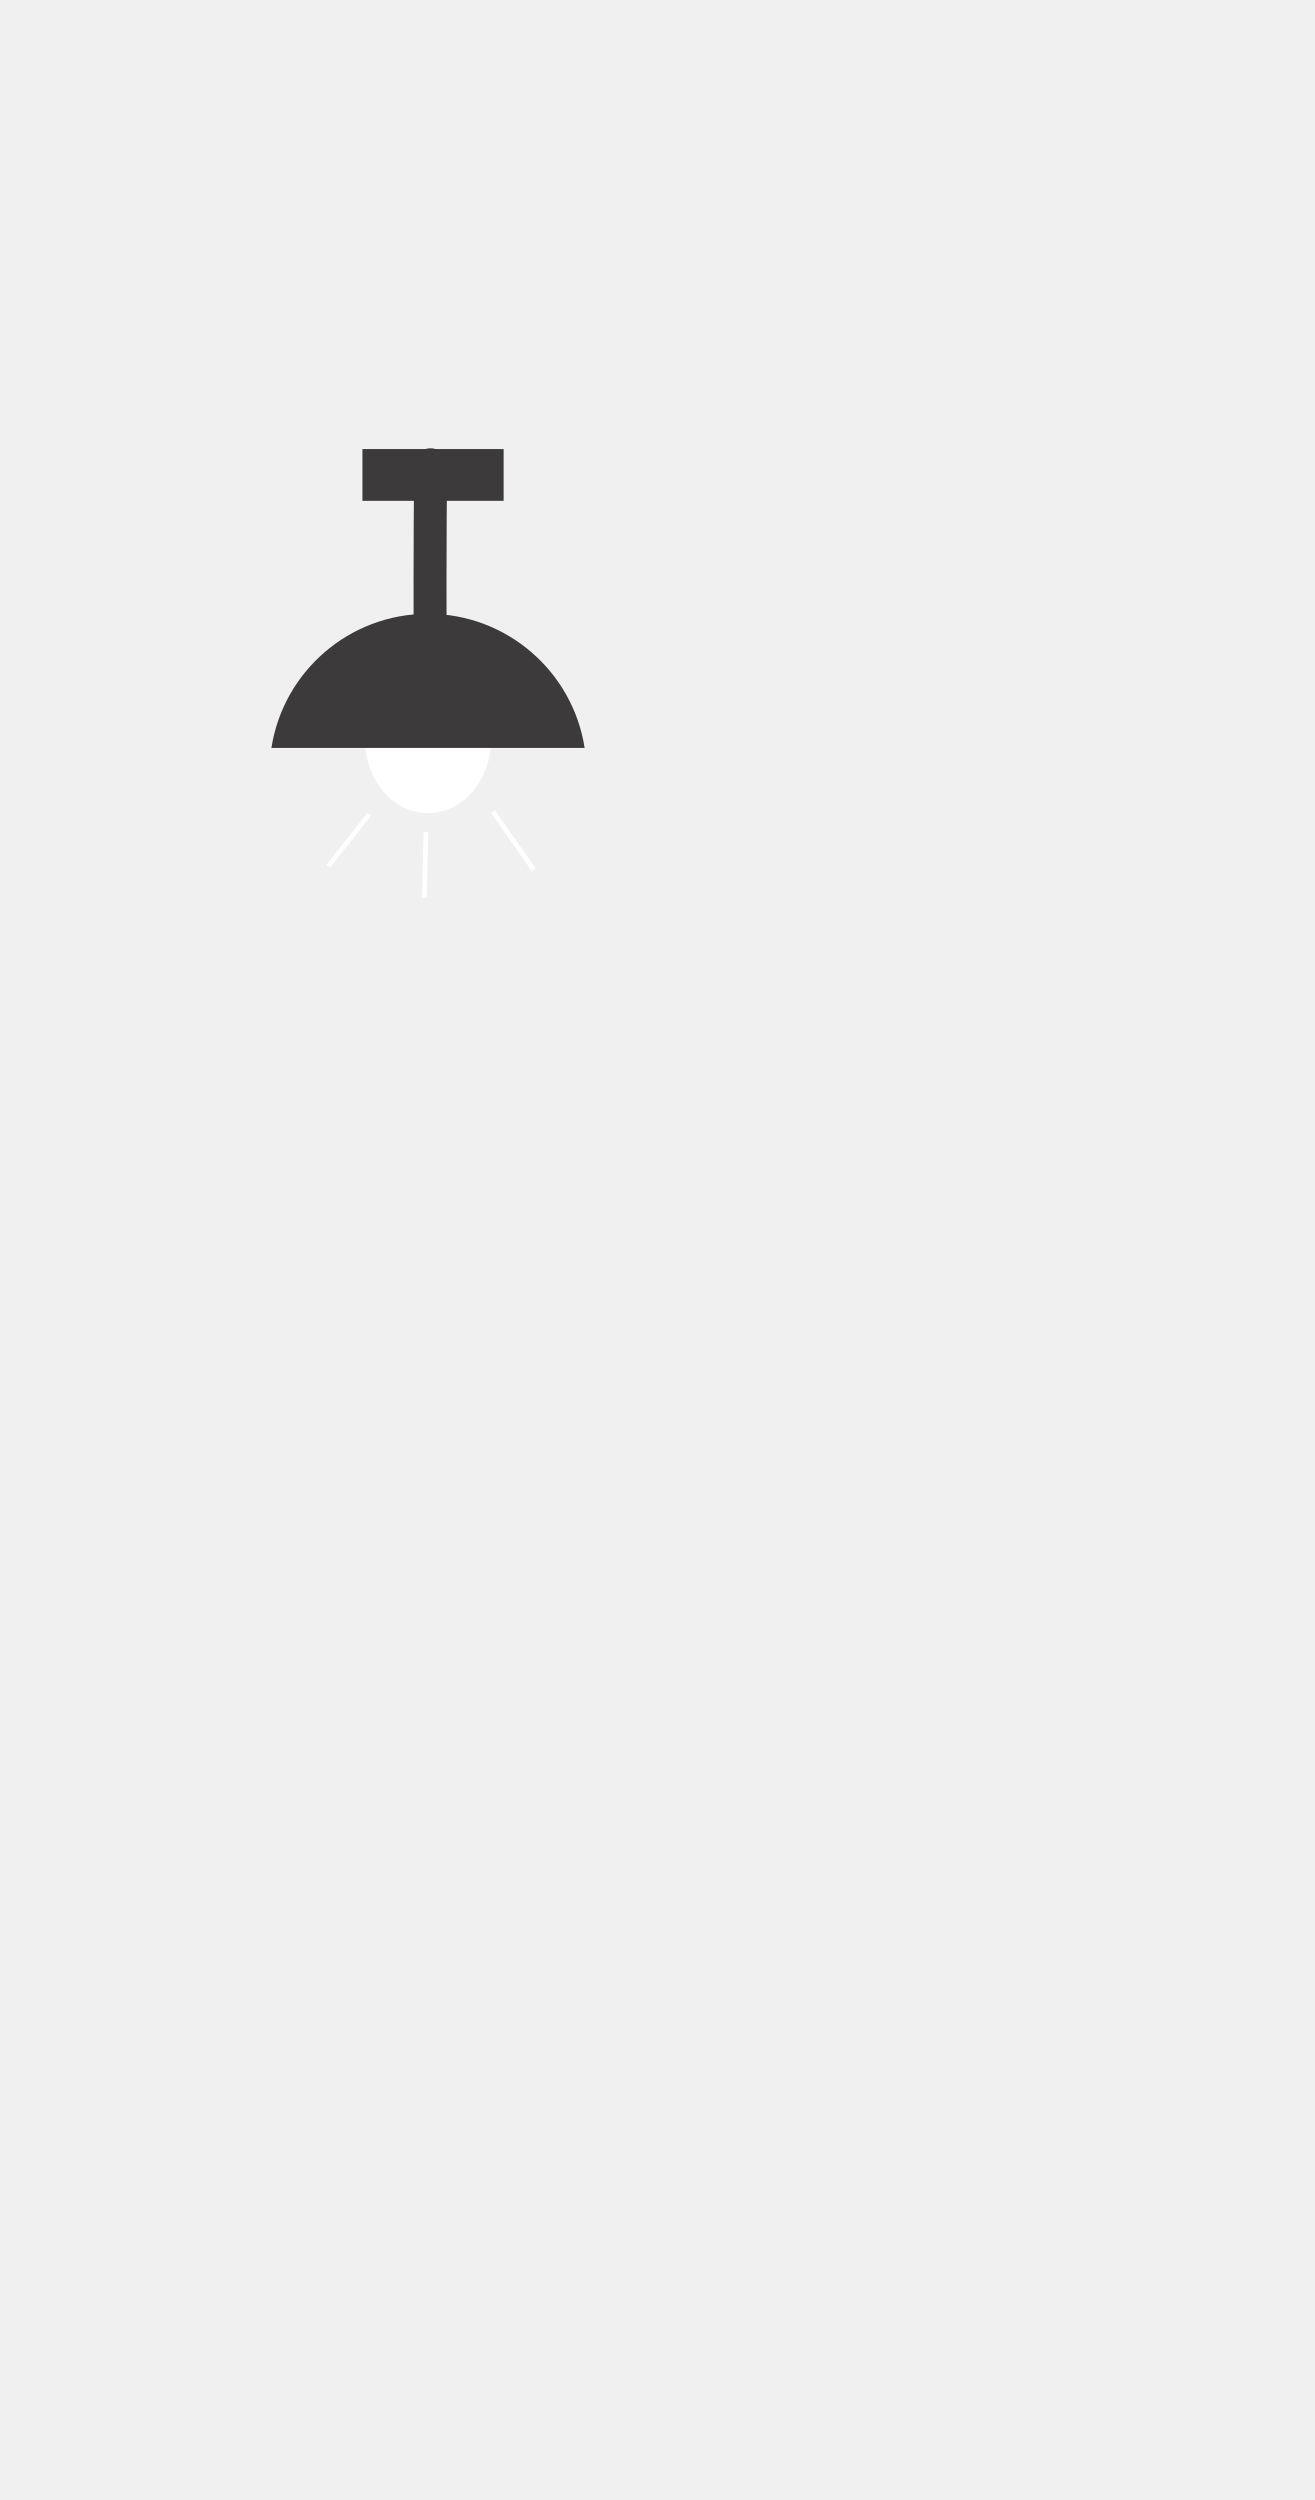
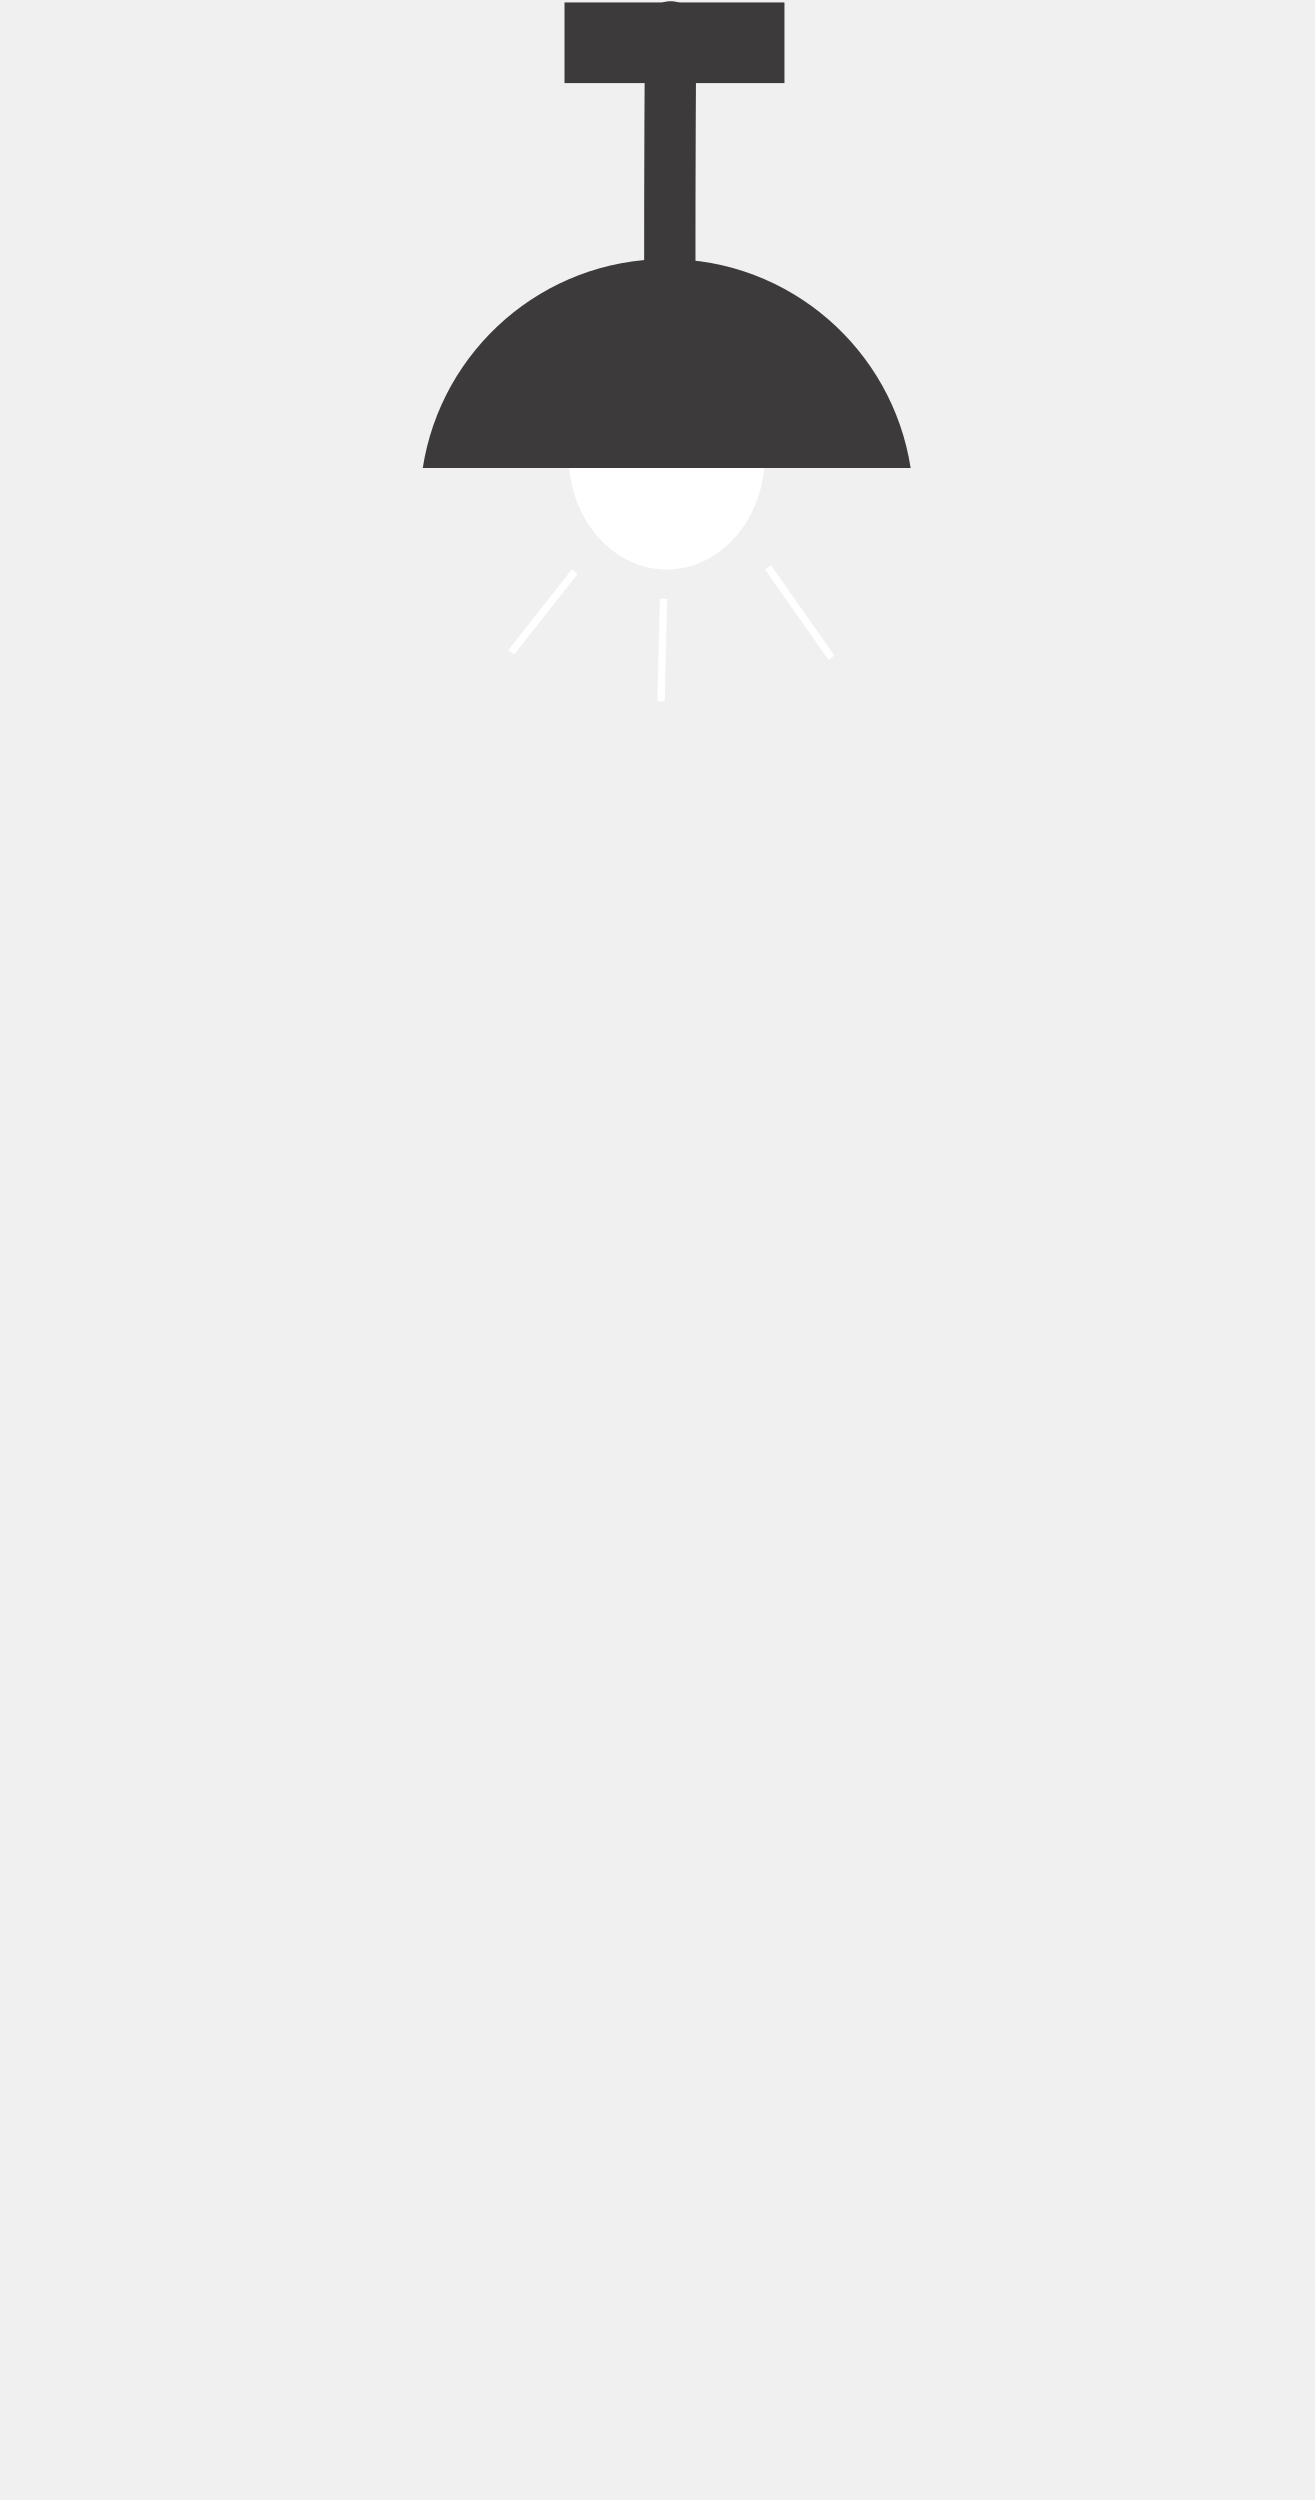
- <svg xmlns="http://www.w3.org/2000/svg" width="538" height="1023" viewBox="0 0 838 1023" fill="none">
+ <svg xmlns="http://www.w3.org/2000/svg" width="538" height="1023" viewBox="0 0 538 1023" fill="none">
  <path d="M272.81 233.031C294.978 233.031 312.948 212.212 312.948 186.531C312.948 160.849 294.978 140.031 272.81 140.031C250.642 140.031 232.672 160.849 232.672 186.531C232.672 212.212 250.642 233.031 272.81 233.031Z" fill="white" />
  <path fill-rule="evenodd" clip-rule="evenodd" d="M173 192L0 1023H538L372.63 192H173Z" fill="none" fill-opacity="0.51" />
  <path fill-rule="evenodd" clip-rule="evenodd" d="M172.996 191.5C180.466 143.1 222.346 106 272.816 106C323.286 106 365.165 143.1 372.635 191.5H172.996Z" fill="#3C3A3A" />
  <path d="M274.417 175C274.417 175 273.663 120.117 274.417 11" stroke="#3C3A3A" stroke-width="21" stroke-miterlimit="1.5" stroke-linecap="round" stroke-linejoin="round" />
  <path d="M321 1H231V34H321V1Z" fill="#3C3A3A" />
  <line id="lnA" x1="271.5" y1="245.036" x2="270.5" y2="287.036" stroke="white" stroke-width="3" />
  <line id="lnB" x1="235.178" y1="233.928" x2="209.178" y2="266.928" stroke="white" stroke-width="3" />
  <line id="lnC" x1="314.227" y1="232.138" x2="340.227" y2="269.138" stroke="white" stroke-width="3" />
  <style>
 #lnA, #lnB,#lnC {
  animation: flicker 2s linear infinite both;
  transform-origin: center;
  transform-box: fill-box;
}
@keyframes flicker{0%,100%{opacity:1}41.99%{opacity:1}42%{opacity:0}43%{opacity:0}43.01%{opacity:1}47.99%{opacity:1}48%{opacity:0}49%{opacity:0}49.01%{opacity:1}}
</style>
</svg>
